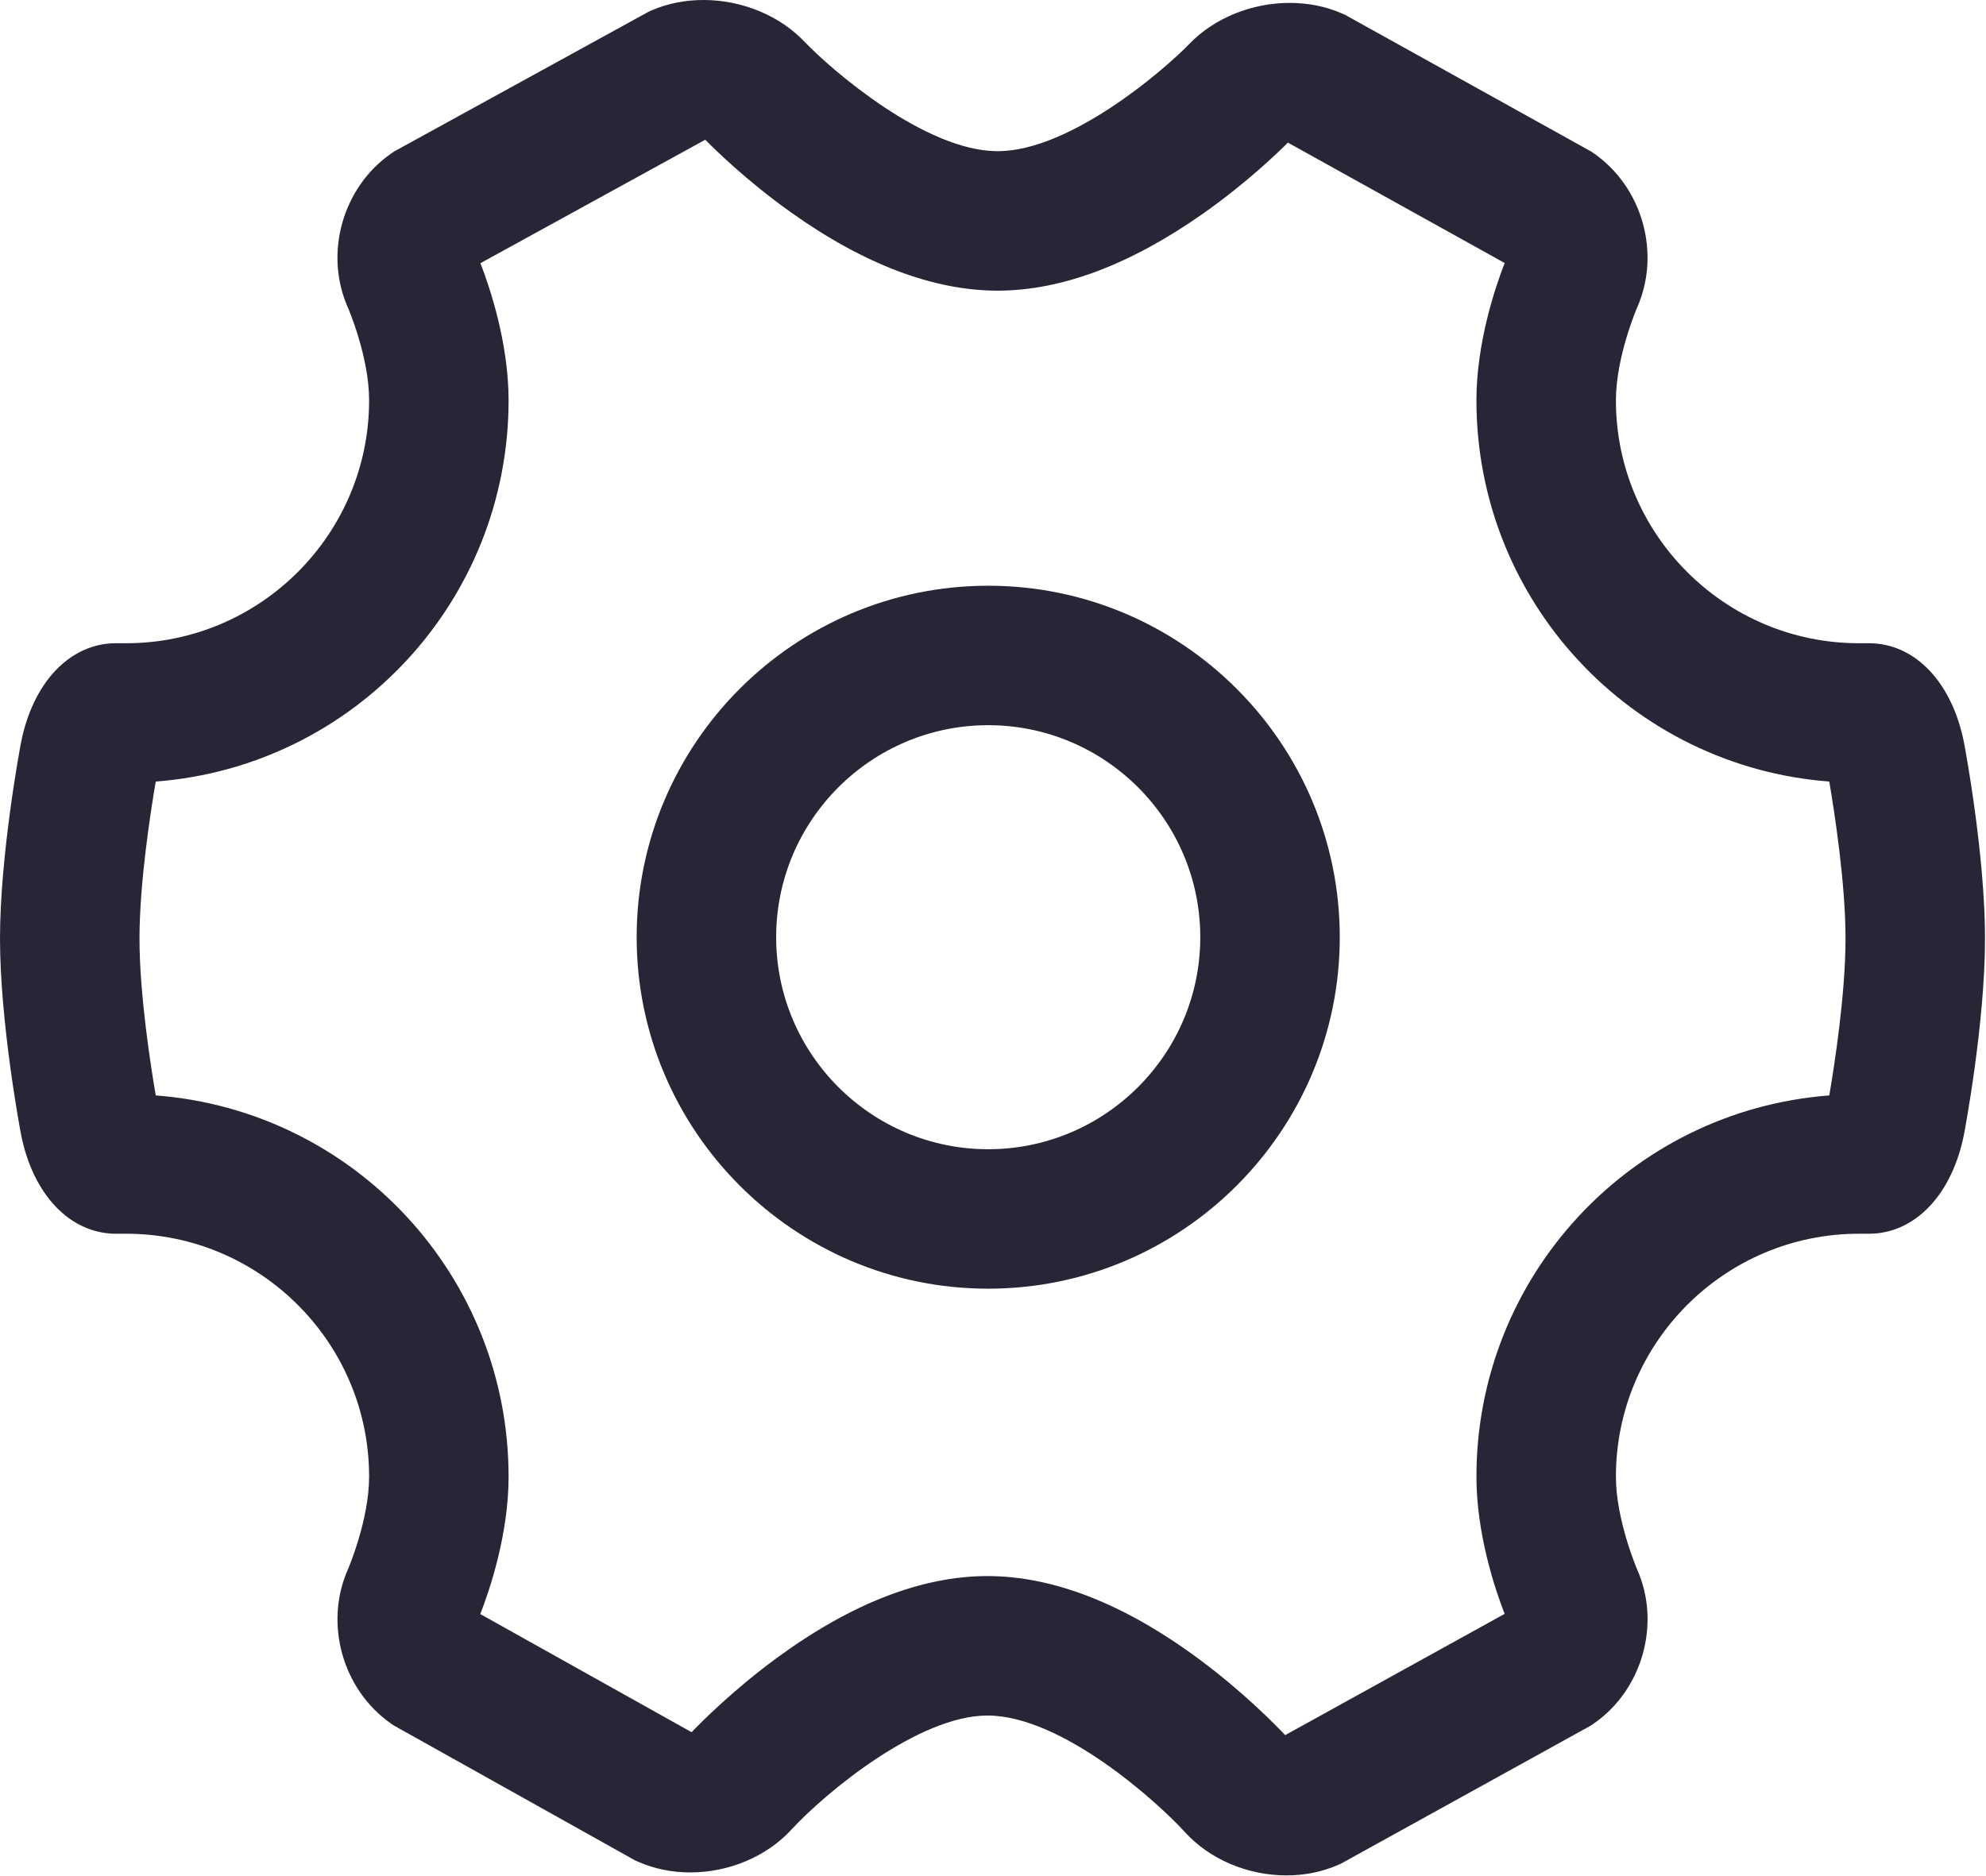
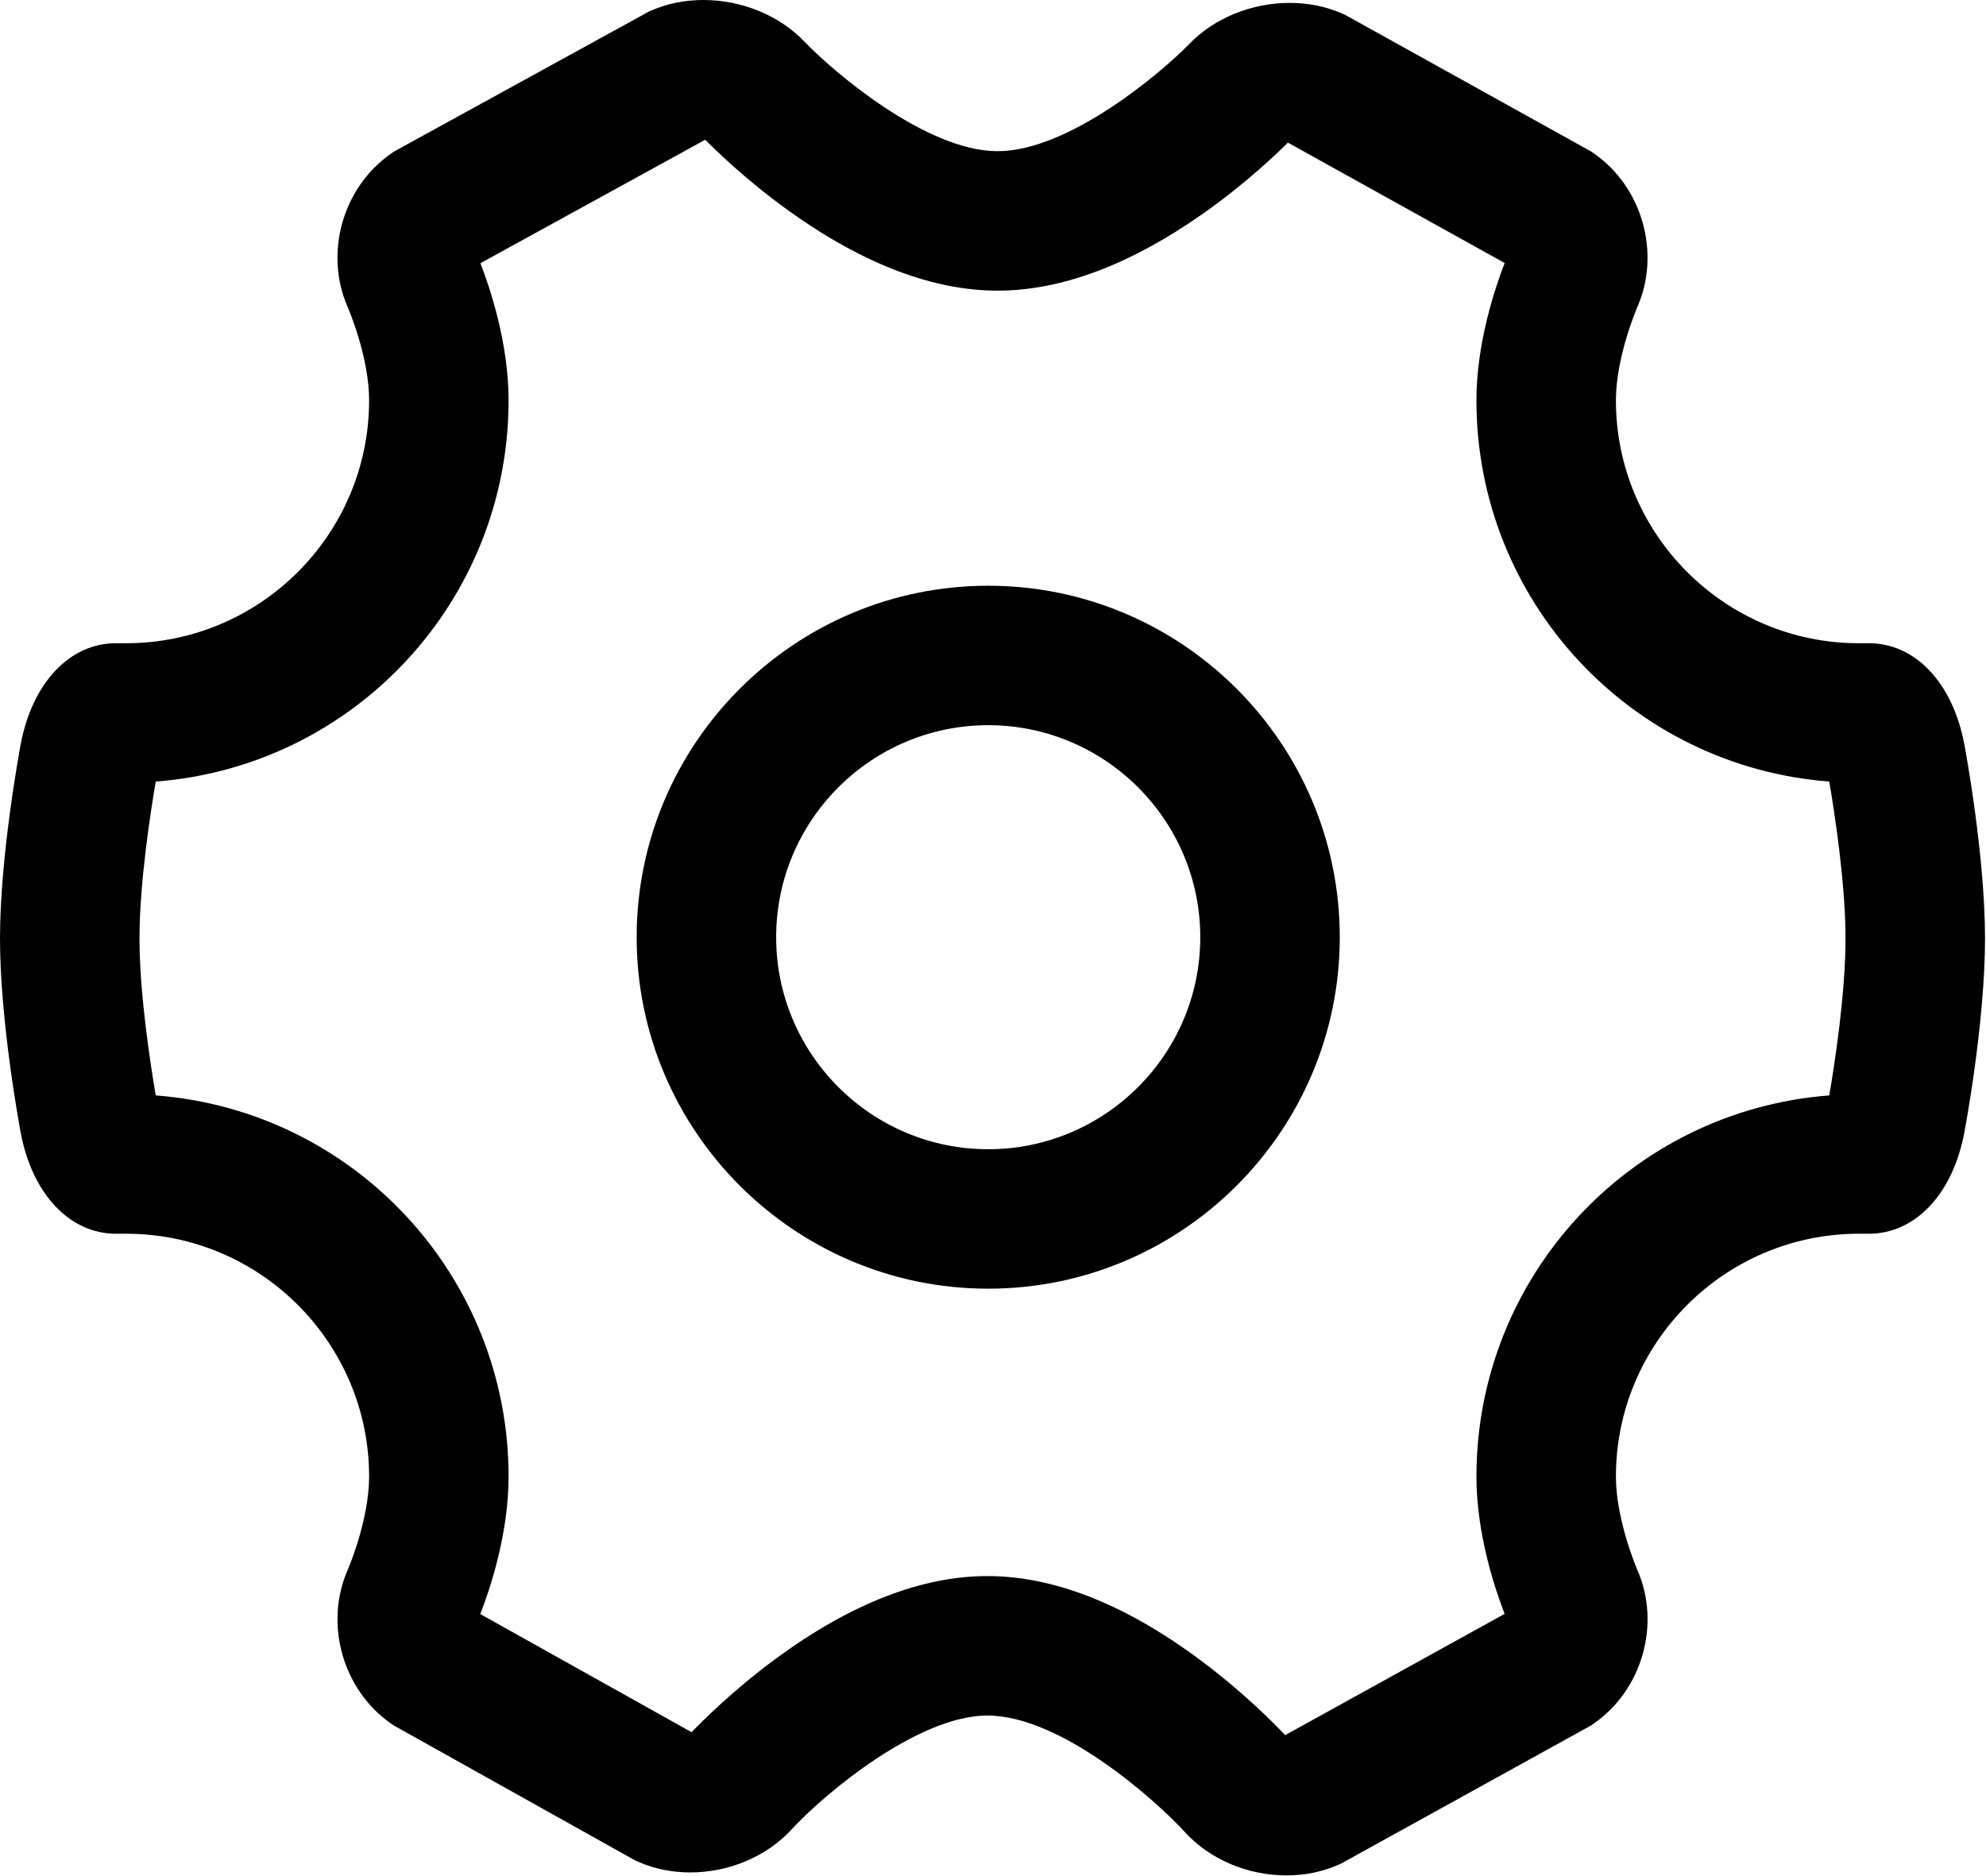
<svg xmlns="http://www.w3.org/2000/svg" t="1732099813501" class="icon" viewBox="0 0 1084 1024" version="1.1" p-id="4277" width="211.719" height="200">
-   <path d="M1072.148 406.226c-6.331-33.457-26.762-55.073-52.047-55.073-0.323 0-0.651 0.003-0.83 0.009l-4.656 0c-73.125 0-132.618-59.492-132.618-132.618 0-23.731 11.447-50.336 11.546-50.566 13.105-29.499 3.023-65.672-23.428-84.127l-1.602-1.127-134.4-74.662-1.7-0.745c-8.754-3.806-18.335-5.735-28.479-5.735-20.79 0-41.236 8.344-54.684 22.307-14.742 15.216-65.623 58.649-104.721 58.649-39.451 0-90.634-44.287-105.439-59.785-13.519-14.247-34.128-22.753-55.127-22.753-9.946 0-19.354 1.862-27.959 5.532l-1.746 0.741-139.142 76.431-1.643 1.14c-26.537 18.438-36.676 54.579-23.585 84.062 0.116 0.265 11.58 26.725 11.58 50.635 0 73.126-59.492 132.618-132.618 132.618l-4.582 0c-0.319-0.006-0.636-0.011-0.952-0.011-25.26 0-45.673 21.618-52.002 55.081-0.462 2.453-11.313 60.622-11.313 106.118 0 45.494 10.851 103.66 11.315 106.119 6.334 33.458 26.759 55.076 52.036 55.076 0.32 0 0.651-0.006 0.842-0.012l4.656 0c73.126 0 132.618 59.492 132.618 132.617 0 23.76-11.444 50.333-11.546 50.566-13.094 29.474-3.042 65.646 23.395 84.152l1.569 1.093 131.839 73.727 1.676 0.738c8.751 3.843 18.305 5.791 28.398 5.791 21.082 0 41.676-8.706 55.089-23.291 18.724-20.348 69.527-62.363 107.048-62.363 40.626 0 92.725 47.1 107.76 63.584 13.442 14.831 34.176 23.69 55.471 23.696l0.006 0c9.895 0 19.279-1.884 27.894-5.598l1.711-0.739 136.659-75.532 1.617-1.129c26.493-18.456 36.602-54.601 23.539-84.016-0.116-0.268-11.595-27.082-11.595-50.676 0-73.125 59.493-132.617 132.618-132.617l4.517-0.002c0.3 0.006 0.599 0.009 0.899 0.009 25.331-0.002 45.785-21.62 52.107-55.055 0.112-0.59 11.326-59.507 11.326-106.141C1083.464 466.641 1072.61 408.674 1072.148 406.226zM377.487 945.656l-115.328-64.488c5.082-13.052 15.438-43.518 15.438-75.017 0-109.383-84.176-199.817-192.587-208.135-2.647-15.427-8.874-54.967-8.874-85.667 0-30.657 6.223-70.232 8.869-85.672 108.416-8.312 192.592-98.746 192.592-208.135 0-31.416-10.3-61.797-15.372-74.854l122.722-67.403c0.003 0 0.005 0.002 0.008 0.002 4.423 4.519 22.122 22.08 46.558 39.494 39.93 28.462 77.953 42.894 113.014 42.894 34.717 0 72.438-14.152 112.115-42.064 24.283-17.08 41.896-34.302 46.309-38.745 0.009-0.002 0.018-0.005 0.026-0.006l118.302 65.726c-5.078 13.055-15.416 43.5-15.416 74.959 0 109.389 84.175 199.823 192.591 208.135 2.646 15.462 8.872 55.107 8.872 85.672 0 30.688-6.223 70.242-8.869 85.673C890.042 606.334 805.864 696.768 805.864 806.158c0 31.45 10.317 61.851 15.393 74.904l-119.783 66.199c-5.169-5.49-22.604-23.363-46.74-41.288-40.701-30.224-79.662-45.55-115.8-45.55-35.792 0-74.458 15.039-114.927 44.695C400.22 922.555 382.666 940.255 377.487 945.656zM731.272 511.647c0-105.804-86.081-191.881-191.888-191.881-105.804 0-191.881 86.077-191.881 191.881 0 105.804 86.077 191.882 191.881 191.882C645.192 703.529 731.272 617.45 731.272 511.647zM539.384 395.903c63.826 0 115.751 51.922 115.751 115.743 0 63.826-51.925 115.751-115.751 115.751-63.821 0-115.743-51.925-115.743-115.751C423.64 447.824 475.562 395.903 539.384 395.903z" fill="#272636" p-id="4278" />
+   <path d="M1072.148 406.226c-6.331-33.457-26.762-55.073-52.047-55.073-0.323 0-0.651 0.003-0.83 0.009l-4.656 0c-73.125 0-132.618-59.492-132.618-132.618 0-23.731 11.447-50.336 11.546-50.566 13.105-29.499 3.023-65.672-23.428-84.127l-1.602-1.127-134.4-74.662-1.7-0.745c-8.754-3.806-18.335-5.735-28.479-5.735-20.79 0-41.236 8.344-54.684 22.307-14.742 15.216-65.623 58.649-104.721 58.649-39.451 0-90.634-44.287-105.439-59.785-13.519-14.247-34.128-22.753-55.127-22.753-9.946 0-19.354 1.862-27.959 5.532l-1.746 0.741-139.142 76.431-1.643 1.14c-26.537 18.438-36.676 54.579-23.585 84.062 0.116 0.265 11.58 26.725 11.58 50.635 0 73.126-59.492 132.618-132.618 132.618l-4.582 0c-0.319-0.006-0.636-0.011-0.952-0.011-25.26 0-45.673 21.618-52.002 55.081-0.462 2.453-11.313 60.622-11.313 106.118 0 45.494 10.851 103.66 11.315 106.119 6.334 33.458 26.759 55.076 52.036 55.076 0.32 0 0.651-0.006 0.842-0.012l4.656 0c73.126 0 132.618 59.492 132.618 132.617 0 23.76-11.444 50.333-11.546 50.566-13.094 29.474-3.042 65.646 23.395 84.152l1.569 1.093 131.839 73.727 1.676 0.738c8.751 3.843 18.305 5.791 28.398 5.791 21.082 0 41.676-8.706 55.089-23.291 18.724-20.348 69.527-62.363 107.048-62.363 40.626 0 92.725 47.1 107.76 63.584 13.442 14.831 34.176 23.69 55.471 23.696l0.006 0c9.895 0 19.279-1.884 27.894-5.598l1.711-0.739 136.659-75.532 1.617-1.129c26.493-18.456 36.602-54.601 23.539-84.016-0.116-0.268-11.595-27.082-11.595-50.676 0-73.125 59.493-132.617 132.618-132.617l4.517-0.002c0.3 0.006 0.599 0.009 0.899 0.009 25.331-0.002 45.785-21.62 52.107-55.055 0.112-0.59 11.326-59.507 11.326-106.141C1083.464 466.641 1072.61 408.674 1072.148 406.226zM377.487 945.656l-115.328-64.488c5.082-13.052 15.438-43.518 15.438-75.017 0-109.383-84.176-199.817-192.587-208.135-2.647-15.427-8.874-54.967-8.874-85.667 0-30.657 6.223-70.232 8.869-85.672 108.416-8.312 192.592-98.746 192.592-208.135 0-31.416-10.3-61.797-15.372-74.854l122.722-67.403c0.003 0 0.005 0.002 0.008 0.002 4.423 4.519 22.122 22.08 46.558 39.494 39.93 28.462 77.953 42.894 113.014 42.894 34.717 0 72.438-14.152 112.115-42.064 24.283-17.08 41.896-34.302 46.309-38.745 0.009-0.002 0.018-0.005 0.026-0.006l118.302 65.726c-5.078 13.055-15.416 43.5-15.416 74.959 0 109.389 84.175 199.823 192.591 208.135 2.646 15.462 8.872 55.107 8.872 85.672 0 30.688-6.223 70.242-8.869 85.673C890.042 606.334 805.864 696.768 805.864 806.158c0 31.45 10.317 61.851 15.393 74.904l-119.783 66.199c-5.169-5.49-22.604-23.363-46.74-41.288-40.701-30.224-79.662-45.55-115.8-45.55-35.792 0-74.458 15.039-114.927 44.695C400.22 922.555 382.666 940.255 377.487 945.656zM731.272 511.647c0-105.804-86.081-191.881-191.888-191.881-105.804 0-191.881 86.077-191.881 191.881 0 105.804 86.077 191.882 191.881 191.882C645.192 703.529 731.272 617.45 731.272 511.647zM539.384 395.903c63.826 0 115.751 51.922 115.751 115.743 0 63.826-51.925 115.751-115.751 115.751-63.821 0-115.743-51.925-115.743-115.751C423.64 447.824 475.562 395.903 539.384 395.903z" fill="#000000" p-id="4278" />
</svg>
